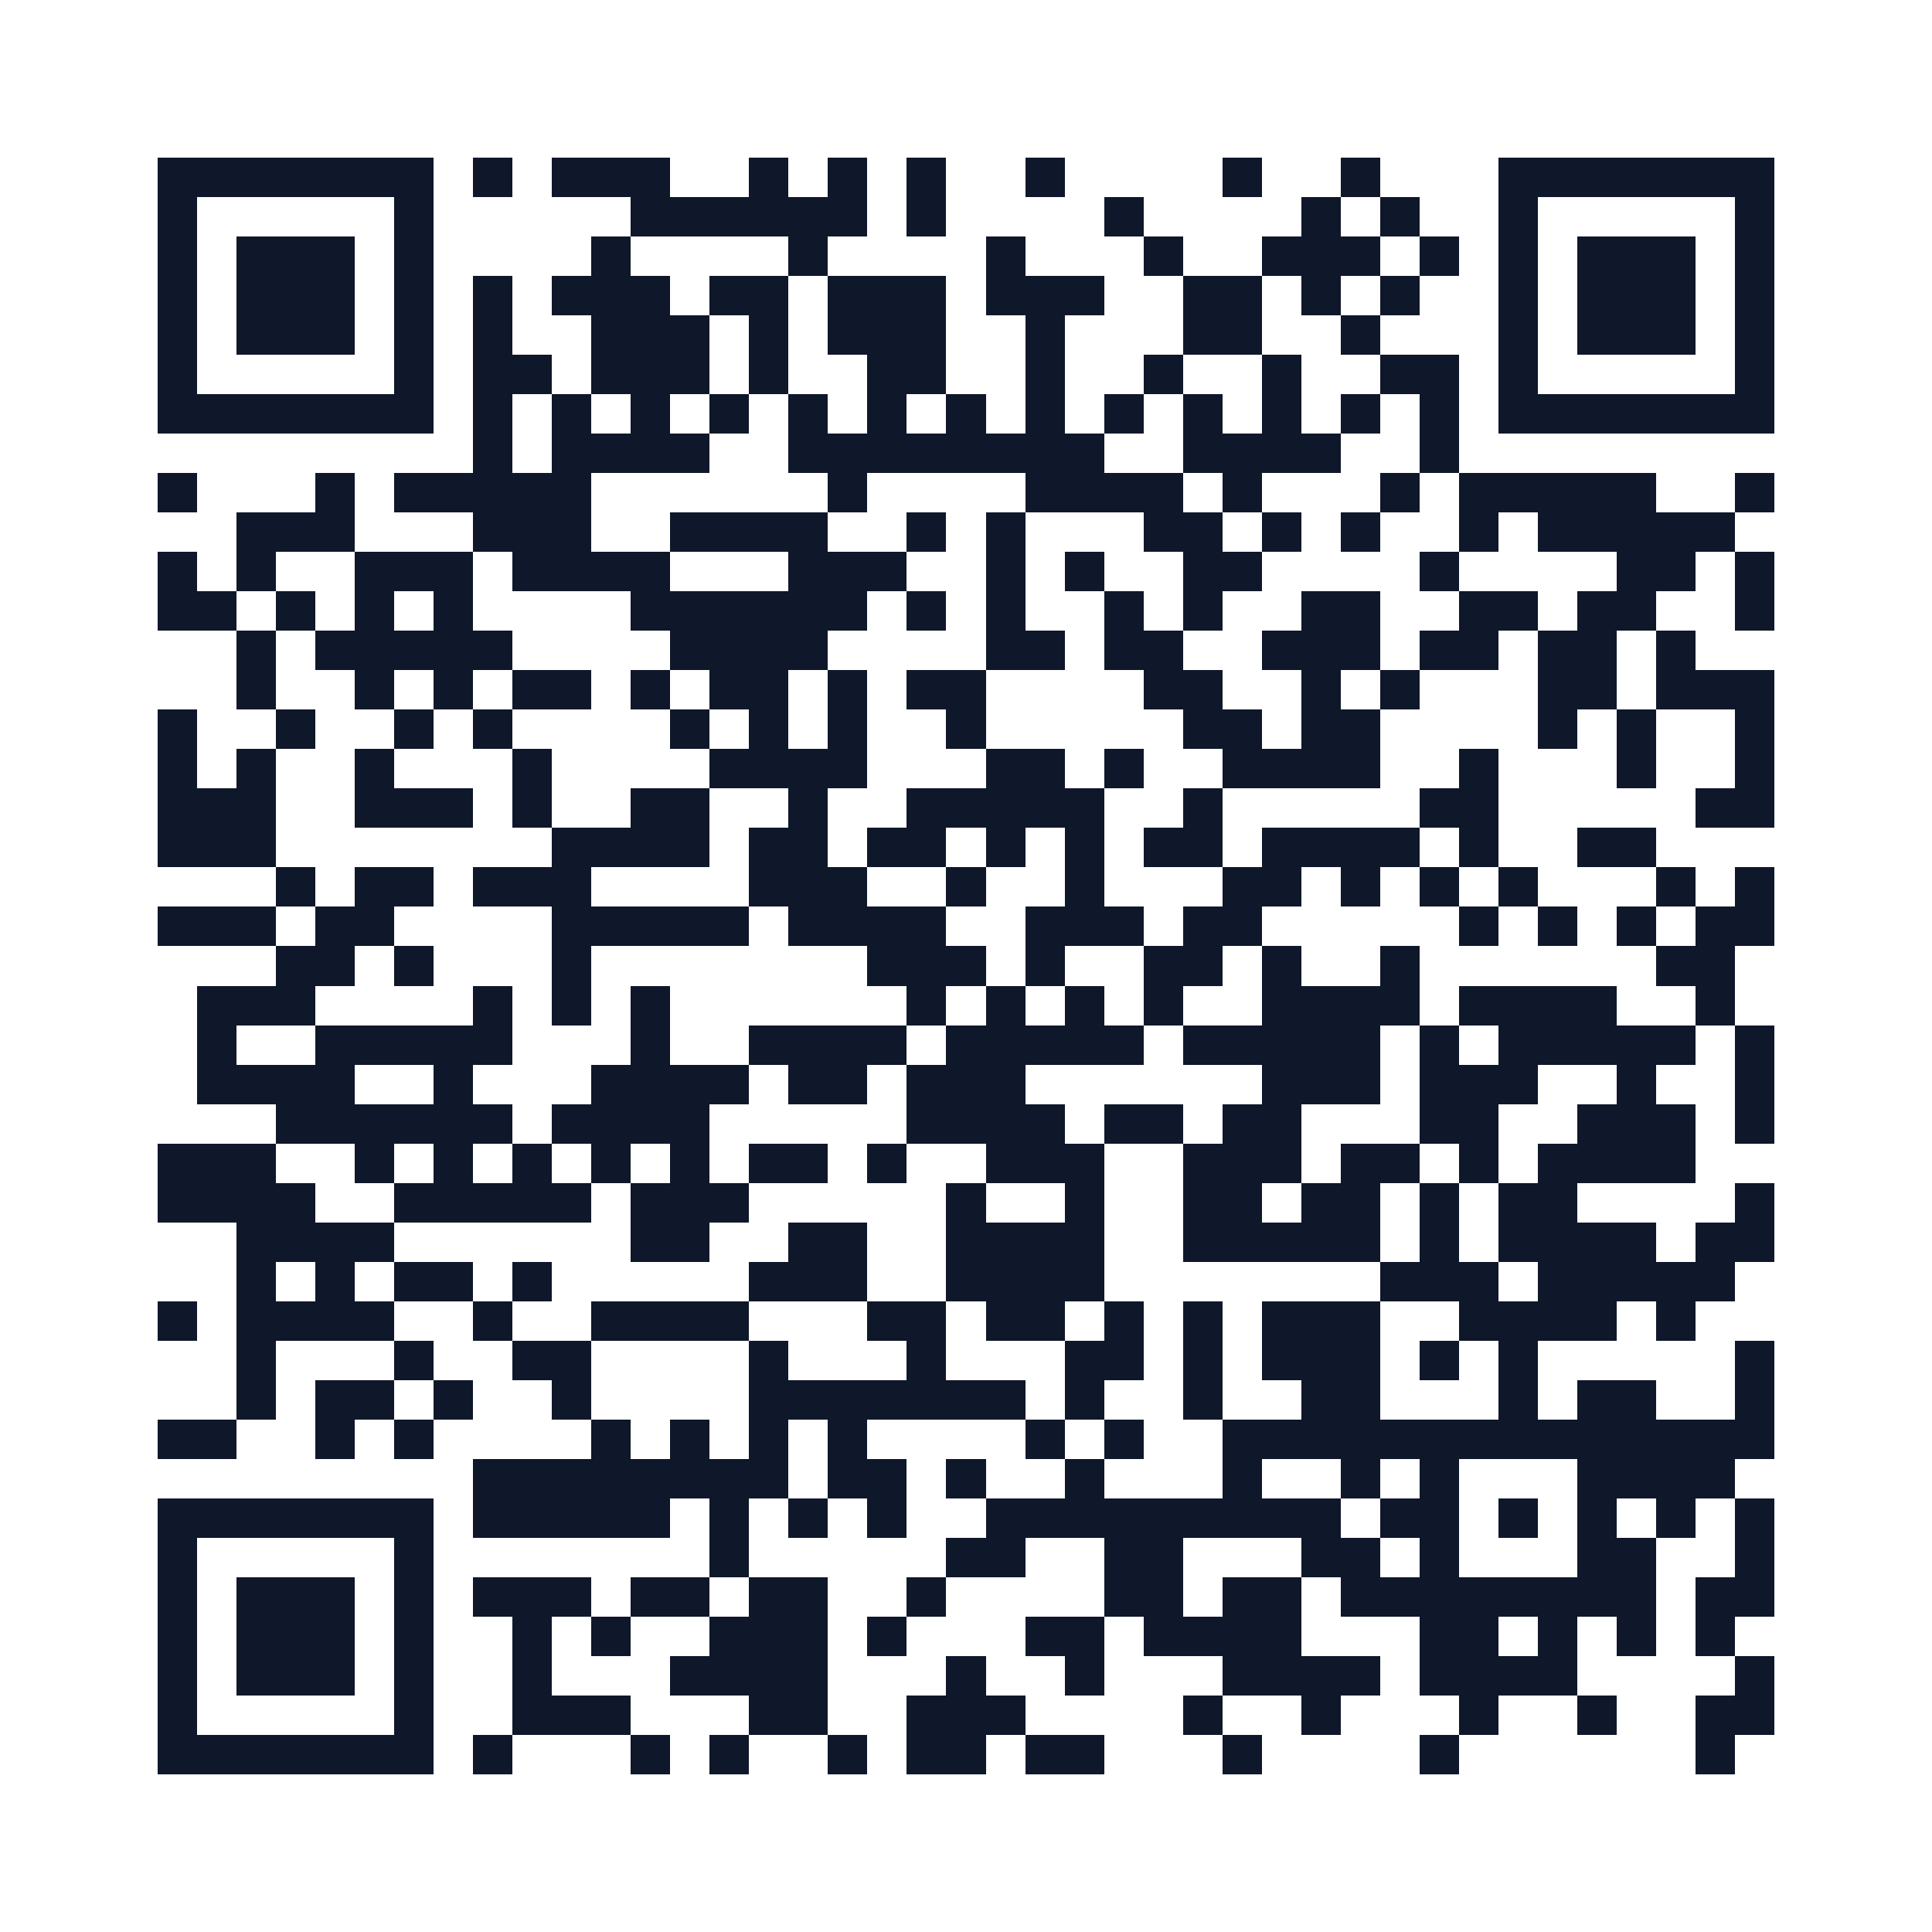
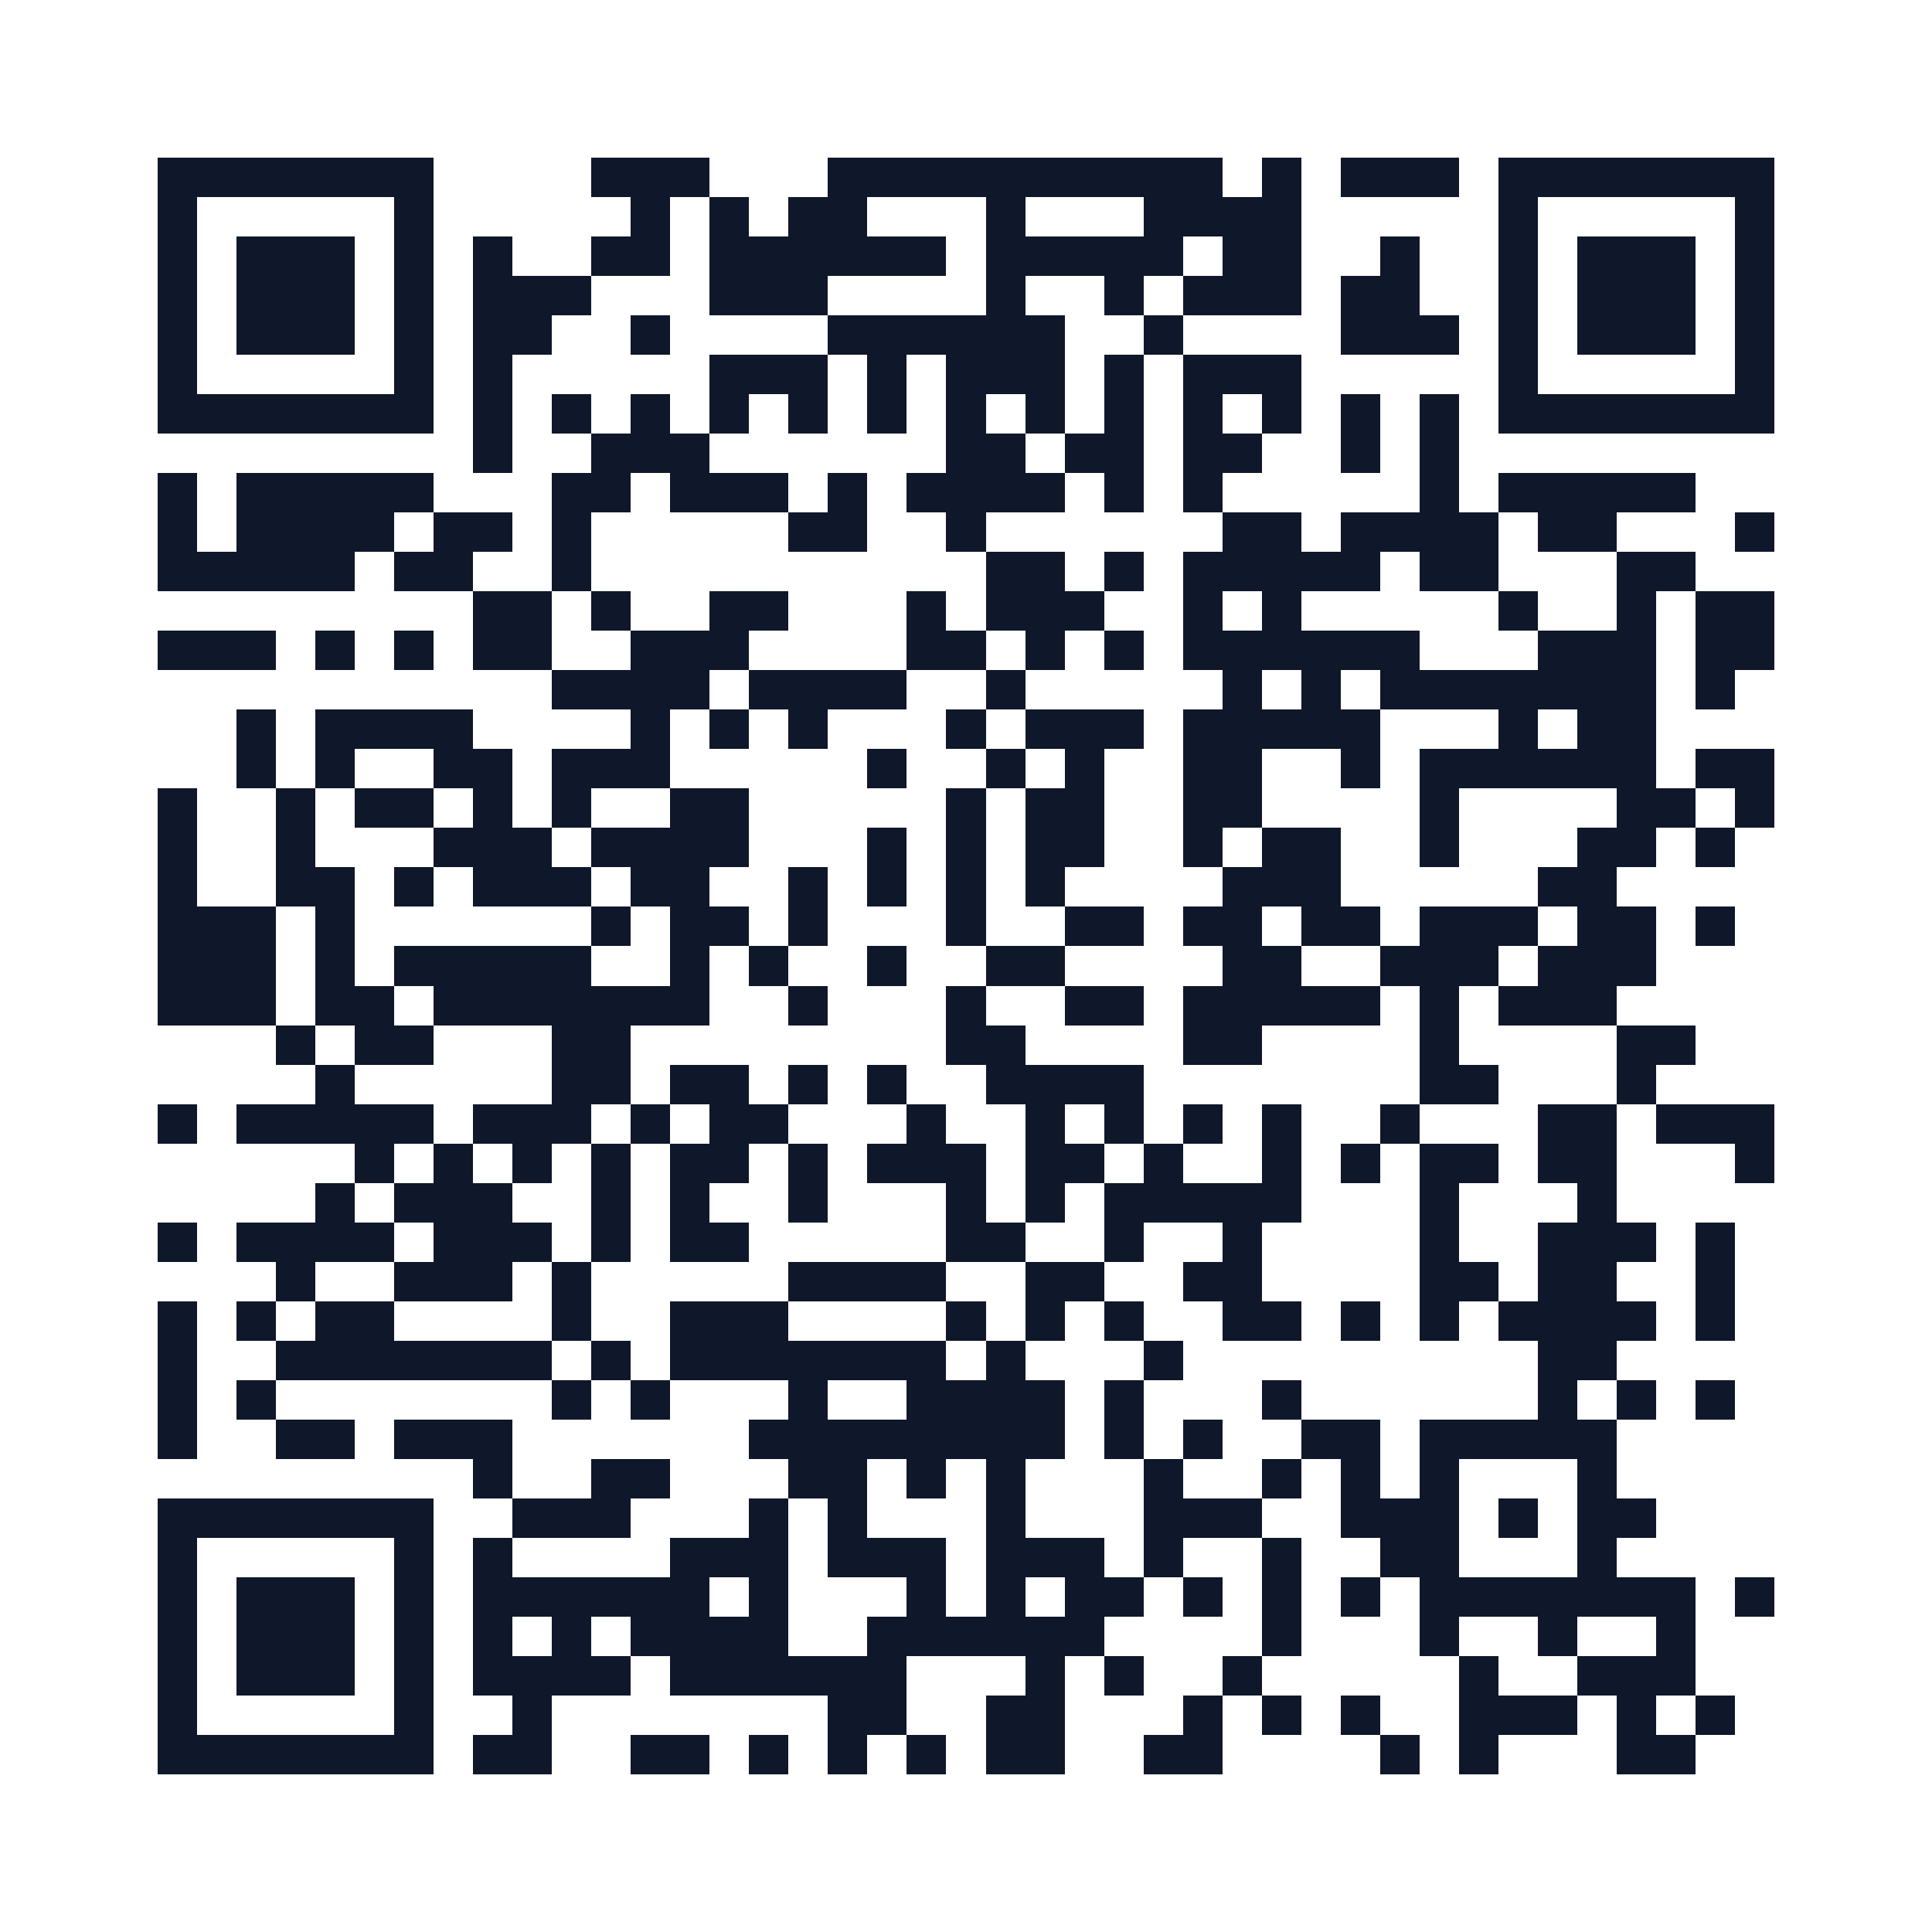
<svg xmlns="http://www.w3.org/2000/svg" viewBox="0 0 490 490" preserveAspectRatio="xMidYMid meet" version="1.1" baseProfile="full" shape-rendering="crispEdges" width="490" height="490">
  <rect x="0" y="0" width="490" height="490" fill="#FFFFFF" />
  <rect x="40" y="40" width="70" height="10" fill="#0F172A" />
-   <rect x="120" y="40" width="10" height="10" fill="#0F172A" />
-   <rect x="140" y="40" width="30" height="10" fill="#0F172A" />
-   <rect x="190" y="40" width="10" height="10" fill="#0F172A" />
-   <rect x="210" y="40" width="10" height="10" fill="#0F172A" />
-   <rect x="230" y="40" width="10" height="20" fill="#0F172A" />
-   <rect x="260" y="40" width="10" height="10" fill="#0F172A" />
-   <rect x="310" y="40" width="10" height="10" fill="#0F172A" />
-   <rect x="340" y="40" width="10" height="10" fill="#0F172A" />
+   <rect x="150" y="40" width="30" height="10" fill="#0F172A" />
+   <rect x="210" y="40" width="100" height="10" fill="#0F172A" />
+   <rect x="320" y="40" width="10" height="10" fill="#0F172A" />
+   <rect x="340" y="40" width="30" height="10" fill="#0F172A" />
  <rect x="380" y="40" width="70" height="10" fill="#0F172A" />
  <rect x="40" y="50" width="10" height="50" fill="#0F172A" />
  <rect x="100" y="50" width="10" height="50" fill="#0F172A" />
-   <rect x="160" y="50" width="60" height="10" fill="#0F172A" />
-   <rect x="280" y="50" width="10" height="10" fill="#0F172A" />
-   <rect x="330" y="50" width="10" height="10" fill="#0F172A" />
-   <rect x="350" y="50" width="10" height="10" fill="#0F172A" />
+   <rect x="160" y="50" width="10" height="10" fill="#0F172A" />
+   <rect x="180" y="50" width="10" height="10" fill="#0F172A" />
+   <rect x="200" y="50" width="20" height="10" fill="#0F172A" />
+   <rect x="250" y="50" width="10" height="10" fill="#0F172A" />
+   <rect x="290" y="50" width="40" height="10" fill="#0F172A" />
  <rect x="380" y="50" width="10" height="50" fill="#0F172A" />
  <rect x="440" y="50" width="10" height="50" fill="#0F172A" />
  <rect x="60" y="60" width="30" height="30" fill="#0F172A" />
-   <rect x="150" y="60" width="10" height="10" fill="#0F172A" />
-   <rect x="200" y="60" width="10" height="10" fill="#0F172A" />
-   <rect x="250" y="60" width="10" height="10" fill="#0F172A" />
-   <rect x="290" y="60" width="10" height="10" fill="#0F172A" />
-   <rect x="320" y="60" width="30" height="10" fill="#0F172A" />
-   <rect x="360" y="60" width="10" height="10" fill="#0F172A" />
+   <rect x="120" y="60" width="10" height="10" fill="#0F172A" />
+   <rect x="150" y="60" width="20" height="10" fill="#0F172A" />
+   <rect x="180" y="60" width="60" height="10" fill="#0F172A" />
+   <rect x="250" y="60" width="50" height="10" fill="#0F172A" />
+   <rect x="310" y="60" width="20" height="10" fill="#0F172A" />
+   <rect x="350" y="60" width="10" height="10" fill="#0F172A" />
  <rect x="400" y="60" width="30" height="30" fill="#0F172A" />
-   <rect x="120" y="70" width="10" height="20" fill="#0F172A" />
-   <rect x="140" y="70" width="30" height="10" fill="#0F172A" />
-   <rect x="180" y="70" width="20" height="10" fill="#0F172A" />
-   <rect x="210" y="70" width="30" height="20" fill="#0F172A" />
-   <rect x="250" y="70" width="30" height="10" fill="#0F172A" />
-   <rect x="300" y="70" width="20" height="20" fill="#0F172A" />
-   <rect x="330" y="70" width="10" height="10" fill="#0F172A" />
-   <rect x="350" y="70" width="10" height="10" fill="#0F172A" />
-   <rect x="150" y="80" width="30" height="20" fill="#0F172A" />
-   <rect x="190" y="80" width="10" height="20" fill="#0F172A" />
-   <rect x="260" y="80" width="10" height="30" fill="#0F172A" />
-   <rect x="340" y="80" width="10" height="10" fill="#0F172A" />
-   <rect x="120" y="90" width="20" height="10" fill="#0F172A" />
-   <rect x="220" y="90" width="20" height="10" fill="#0F172A" />
-   <rect x="290" y="90" width="10" height="10" fill="#0F172A" />
-   <rect x="320" y="90" width="10" height="20" fill="#0F172A" />
-   <rect x="350" y="90" width="20" height="10" fill="#0F172A" />
+   <rect x="120" y="70" width="30" height="10" fill="#0F172A" />
+   <rect x="180" y="70" width="30" height="10" fill="#0F172A" />
+   <rect x="250" y="70" width="10" height="10" fill="#0F172A" />
+   <rect x="280" y="70" width="10" height="10" fill="#0F172A" />
+   <rect x="300" y="70" width="30" height="10" fill="#0F172A" />
+   <rect x="340" y="70" width="20" height="10" fill="#0F172A" />
+   <rect x="120" y="80" width="20" height="10" fill="#0F172A" />
+   <rect x="160" y="80" width="10" height="10" fill="#0F172A" />
+   <rect x="210" y="80" width="60" height="10" fill="#0F172A" />
+   <rect x="290" y="80" width="10" height="10" fill="#0F172A" />
+   <rect x="340" y="80" width="30" height="10" fill="#0F172A" />
+   <rect x="120" y="90" width="10" height="30" fill="#0F172A" />
+   <rect x="180" y="90" width="30" height="10" fill="#0F172A" />
+   <rect x="220" y="90" width="10" height="20" fill="#0F172A" />
+   <rect x="240" y="90" width="30" height="10" fill="#0F172A" />
+   <rect x="280" y="90" width="10" height="20" fill="#0F172A" />
+   <rect x="300" y="90" width="30" height="10" fill="#0F172A" />
  <rect x="40" y="100" width="70" height="10" fill="#0F172A" />
-   <rect x="120" y="100" width="10" height="20" fill="#0F172A" />
  <rect x="140" y="100" width="10" height="10" fill="#0F172A" />
  <rect x="160" y="100" width="10" height="10" fill="#0F172A" />
  <rect x="180" y="100" width="10" height="10" fill="#0F172A" />
  <rect x="200" y="100" width="10" height="10" fill="#0F172A" />
-   <rect x="220" y="100" width="10" height="10" fill="#0F172A" />
  <rect x="240" y="100" width="10" height="10" fill="#0F172A" />
-   <rect x="280" y="100" width="10" height="10" fill="#0F172A" />
+   <rect x="260" y="100" width="10" height="10" fill="#0F172A" />
  <rect x="300" y="100" width="10" height="10" fill="#0F172A" />
-   <rect x="340" y="100" width="10" height="10" fill="#0F172A" />
-   <rect x="360" y="100" width="10" height="20" fill="#0F172A" />
+   <rect x="320" y="100" width="10" height="10" fill="#0F172A" />
+   <rect x="340" y="100" width="10" height="20" fill="#0F172A" />
+   <rect x="360" y="100" width="10" height="30" fill="#0F172A" />
  <rect x="380" y="100" width="70" height="10" fill="#0F172A" />
-   <rect x="140" y="110" width="40" height="10" fill="#0F172A" />
-   <rect x="200" y="110" width="80" height="10" fill="#0F172A" />
-   <rect x="300" y="110" width="40" height="10" fill="#0F172A" />
-   <rect x="40" y="120" width="10" height="10" fill="#0F172A" />
-   <rect x="80" y="120" width="10" height="10" fill="#0F172A" />
-   <rect x="100" y="120" width="50" height="10" fill="#0F172A" />
+   <rect x="150" y="110" width="30" height="10" fill="#0F172A" />
+   <rect x="240" y="110" width="20" height="10" fill="#0F172A" />
+   <rect x="270" y="110" width="20" height="10" fill="#0F172A" />
+   <rect x="300" y="110" width="20" height="10" fill="#0F172A" />
+   <rect x="40" y="120" width="10" height="20" fill="#0F172A" />
+   <rect x="60" y="120" width="50" height="10" fill="#0F172A" />
+   <rect x="140" y="120" width="20" height="10" fill="#0F172A" />
+   <rect x="170" y="120" width="30" height="10" fill="#0F172A" />
  <rect x="210" y="120" width="10" height="10" fill="#0F172A" />
-   <rect x="260" y="120" width="40" height="10" fill="#0F172A" />
-   <rect x="310" y="120" width="10" height="10" fill="#0F172A" />
-   <rect x="350" y="120" width="10" height="10" fill="#0F172A" />
-   <rect x="370" y="120" width="50" height="10" fill="#0F172A" />
-   <rect x="440" y="120" width="10" height="10" fill="#0F172A" />
-   <rect x="60" y="130" width="30" height="10" fill="#0F172A" />
-   <rect x="120" y="130" width="30" height="10" fill="#0F172A" />
-   <rect x="170" y="130" width="40" height="10" fill="#0F172A" />
-   <rect x="230" y="130" width="10" height="10" fill="#0F172A" />
-   <rect x="250" y="130" width="10" height="30" fill="#0F172A" />
-   <rect x="290" y="130" width="20" height="10" fill="#0F172A" />
-   <rect x="320" y="130" width="10" height="10" fill="#0F172A" />
-   <rect x="340" y="130" width="10" height="10" fill="#0F172A" />
-   <rect x="370" y="130" width="10" height="10" fill="#0F172A" />
-   <rect x="390" y="130" width="50" height="10" fill="#0F172A" />
-   <rect x="40" y="140" width="10" height="10" fill="#0F172A" />
-   <rect x="60" y="140" width="10" height="10" fill="#0F172A" />
-   <rect x="90" y="140" width="30" height="10" fill="#0F172A" />
-   <rect x="130" y="140" width="40" height="10" fill="#0F172A" />
-   <rect x="200" y="140" width="30" height="10" fill="#0F172A" />
-   <rect x="270" y="140" width="10" height="10" fill="#0F172A" />
-   <rect x="300" y="140" width="20" height="10" fill="#0F172A" />
-   <rect x="360" y="140" width="10" height="10" fill="#0F172A" />
+   <rect x="230" y="120" width="40" height="10" fill="#0F172A" />
+   <rect x="280" y="120" width="10" height="10" fill="#0F172A" />
+   <rect x="300" y="120" width="10" height="10" fill="#0F172A" />
+   <rect x="380" y="120" width="50" height="10" fill="#0F172A" />
+   <rect x="60" y="130" width="40" height="10" fill="#0F172A" />
+   <rect x="110" y="130" width="20" height="10" fill="#0F172A" />
+   <rect x="140" y="130" width="10" height="20" fill="#0F172A" />
+   <rect x="200" y="130" width="20" height="10" fill="#0F172A" />
+   <rect x="240" y="130" width="10" height="10" fill="#0F172A" />
+   <rect x="310" y="130" width="20" height="10" fill="#0F172A" />
+   <rect x="340" y="130" width="40" height="10" fill="#0F172A" />
+   <rect x="390" y="130" width="20" height="10" fill="#0F172A" />
+   <rect x="440" y="130" width="10" height="10" fill="#0F172A" />
+   <rect x="40" y="140" width="50" height="10" fill="#0F172A" />
+   <rect x="100" y="140" width="20" height="10" fill="#0F172A" />
+   <rect x="250" y="140" width="20" height="10" fill="#0F172A" />
+   <rect x="280" y="140" width="10" height="10" fill="#0F172A" />
+   <rect x="300" y="140" width="50" height="10" fill="#0F172A" />
+   <rect x="360" y="140" width="20" height="10" fill="#0F172A" />
  <rect x="410" y="140" width="20" height="10" fill="#0F172A" />
-   <rect x="440" y="140" width="10" height="20" fill="#0F172A" />
-   <rect x="40" y="150" width="20" height="10" fill="#0F172A" />
-   <rect x="70" y="150" width="10" height="10" fill="#0F172A" />
-   <rect x="90" y="150" width="10" height="10" fill="#0F172A" />
-   <rect x="110" y="150" width="10" height="10" fill="#0F172A" />
-   <rect x="160" y="150" width="60" height="10" fill="#0F172A" />
+   <rect x="120" y="150" width="20" height="20" fill="#0F172A" />
+   <rect x="150" y="150" width="10" height="10" fill="#0F172A" />
+   <rect x="180" y="150" width="20" height="10" fill="#0F172A" />
  <rect x="230" y="150" width="10" height="10" fill="#0F172A" />
-   <rect x="280" y="150" width="10" height="10" fill="#0F172A" />
+   <rect x="250" y="150" width="30" height="10" fill="#0F172A" />
  <rect x="300" y="150" width="10" height="10" fill="#0F172A" />
-   <rect x="330" y="150" width="20" height="10" fill="#0F172A" />
-   <rect x="370" y="150" width="20" height="10" fill="#0F172A" />
-   <rect x="400" y="150" width="20" height="10" fill="#0F172A" />
-   <rect x="60" y="160" width="10" height="20" fill="#0F172A" />
-   <rect x="80" y="160" width="50" height="10" fill="#0F172A" />
-   <rect x="170" y="160" width="40" height="10" fill="#0F172A" />
-   <rect x="250" y="160" width="20" height="10" fill="#0F172A" />
-   <rect x="280" y="160" width="20" height="10" fill="#0F172A" />
-   <rect x="320" y="160" width="30" height="10" fill="#0F172A" />
-   <rect x="360" y="160" width="20" height="10" fill="#0F172A" />
-   <rect x="390" y="160" width="20" height="20" fill="#0F172A" />
-   <rect x="420" y="160" width="10" height="10" fill="#0F172A" />
-   <rect x="90" y="170" width="10" height="10" fill="#0F172A" />
-   <rect x="110" y="170" width="10" height="10" fill="#0F172A" />
-   <rect x="130" y="170" width="20" height="10" fill="#0F172A" />
-   <rect x="160" y="170" width="10" height="10" fill="#0F172A" />
-   <rect x="180" y="170" width="20" height="10" fill="#0F172A" />
-   <rect x="210" y="170" width="10" height="20" fill="#0F172A" />
-   <rect x="230" y="170" width="20" height="10" fill="#0F172A" />
-   <rect x="290" y="170" width="20" height="10" fill="#0F172A" />
+   <rect x="320" y="150" width="10" height="10" fill="#0F172A" />
+   <rect x="380" y="150" width="10" height="10" fill="#0F172A" />
+   <rect x="410" y="150" width="10" height="10" fill="#0F172A" />
+   <rect x="430" y="150" width="20" height="20" fill="#0F172A" />
+   <rect x="40" y="160" width="30" height="10" fill="#0F172A" />
+   <rect x="80" y="160" width="10" height="10" fill="#0F172A" />
+   <rect x="100" y="160" width="10" height="10" fill="#0F172A" />
+   <rect x="160" y="160" width="30" height="10" fill="#0F172A" />
+   <rect x="230" y="160" width="20" height="10" fill="#0F172A" />
+   <rect x="260" y="160" width="10" height="10" fill="#0F172A" />
+   <rect x="280" y="160" width="10" height="10" fill="#0F172A" />
+   <rect x="300" y="160" width="60" height="10" fill="#0F172A" />
+   <rect x="390" y="160" width="30" height="10" fill="#0F172A" />
+   <rect x="140" y="170" width="40" height="10" fill="#0F172A" />
+   <rect x="190" y="170" width="40" height="10" fill="#0F172A" />
+   <rect x="250" y="170" width="10" height="10" fill="#0F172A" />
+   <rect x="310" y="170" width="10" height="10" fill="#0F172A" />
  <rect x="330" y="170" width="10" height="10" fill="#0F172A" />
-   <rect x="350" y="170" width="10" height="10" fill="#0F172A" />
-   <rect x="420" y="170" width="30" height="10" fill="#0F172A" />
-   <rect x="40" y="180" width="10" height="20" fill="#0F172A" />
-   <rect x="70" y="180" width="10" height="10" fill="#0F172A" />
-   <rect x="100" y="180" width="10" height="10" fill="#0F172A" />
-   <rect x="120" y="180" width="10" height="10" fill="#0F172A" />
-   <rect x="170" y="180" width="10" height="10" fill="#0F172A" />
-   <rect x="190" y="180" width="10" height="10" fill="#0F172A" />
+   <rect x="350" y="170" width="70" height="10" fill="#0F172A" />
+   <rect x="430" y="170" width="10" height="10" fill="#0F172A" />
+   <rect x="60" y="180" width="10" height="20" fill="#0F172A" />
+   <rect x="80" y="180" width="40" height="10" fill="#0F172A" />
+   <rect x="160" y="180" width="10" height="10" fill="#0F172A" />
+   <rect x="180" y="180" width="10" height="10" fill="#0F172A" />
+   <rect x="200" y="180" width="10" height="10" fill="#0F172A" />
  <rect x="240" y="180" width="10" height="10" fill="#0F172A" />
-   <rect x="300" y="180" width="20" height="10" fill="#0F172A" />
-   <rect x="330" y="180" width="20" height="10" fill="#0F172A" />
-   <rect x="390" y="180" width="10" height="10" fill="#0F172A" />
-   <rect x="410" y="180" width="10" height="20" fill="#0F172A" />
-   <rect x="440" y="180" width="10" height="20" fill="#0F172A" />
-   <rect x="60" y="190" width="10" height="10" fill="#0F172A" />
-   <rect x="90" y="190" width="10" height="10" fill="#0F172A" />
-   <rect x="130" y="190" width="10" height="20" fill="#0F172A" />
-   <rect x="180" y="190" width="40" height="10" fill="#0F172A" />
-   <rect x="250" y="190" width="20" height="10" fill="#0F172A" />
-   <rect x="280" y="190" width="10" height="10" fill="#0F172A" />
-   <rect x="310" y="190" width="40" height="10" fill="#0F172A" />
-   <rect x="370" y="190" width="10" height="10" fill="#0F172A" />
-   <rect x="40" y="200" width="30" height="20" fill="#0F172A" />
-   <rect x="90" y="200" width="30" height="10" fill="#0F172A" />
-   <rect x="160" y="200" width="20" height="10" fill="#0F172A" />
-   <rect x="200" y="200" width="10" height="10" fill="#0F172A" />
-   <rect x="230" y="200" width="50" height="10" fill="#0F172A" />
-   <rect x="300" y="200" width="10" height="10" fill="#0F172A" />
-   <rect x="360" y="200" width="20" height="10" fill="#0F172A" />
-   <rect x="430" y="200" width="20" height="10" fill="#0F172A" />
-   <rect x="140" y="210" width="40" height="10" fill="#0F172A" />
-   <rect x="190" y="210" width="20" height="10" fill="#0F172A" />
-   <rect x="220" y="210" width="20" height="10" fill="#0F172A" />
-   <rect x="250" y="210" width="10" height="10" fill="#0F172A" />
-   <rect x="270" y="210" width="10" height="20" fill="#0F172A" />
-   <rect x="290" y="210" width="20" height="10" fill="#0F172A" />
-   <rect x="320" y="210" width="40" height="10" fill="#0F172A" />
-   <rect x="370" y="210" width="10" height="10" fill="#0F172A" />
+   <rect x="260" y="180" width="30" height="10" fill="#0F172A" />
+   <rect x="300" y="180" width="50" height="10" fill="#0F172A" />
+   <rect x="380" y="180" width="10" height="10" fill="#0F172A" />
+   <rect x="400" y="180" width="20" height="10" fill="#0F172A" />
+   <rect x="80" y="190" width="10" height="10" fill="#0F172A" />
+   <rect x="110" y="190" width="20" height="10" fill="#0F172A" />
+   <rect x="140" y="190" width="30" height="10" fill="#0F172A" />
+   <rect x="220" y="190" width="10" height="10" fill="#0F172A" />
+   <rect x="250" y="190" width="10" height="10" fill="#0F172A" />
+   <rect x="270" y="190" width="10" height="10" fill="#0F172A" />
+   <rect x="300" y="190" width="20" height="20" fill="#0F172A" />
+   <rect x="340" y="190" width="10" height="10" fill="#0F172A" />
+   <rect x="360" y="190" width="60" height="10" fill="#0F172A" />
+   <rect x="430" y="190" width="20" height="10" fill="#0F172A" />
+   <rect x="40" y="200" width="10" height="30" fill="#0F172A" />
+   <rect x="70" y="200" width="10" height="20" fill="#0F172A" />
+   <rect x="90" y="200" width="20" height="10" fill="#0F172A" />
+   <rect x="120" y="200" width="10" height="10" fill="#0F172A" />
+   <rect x="140" y="200" width="10" height="10" fill="#0F172A" />
+   <rect x="170" y="200" width="20" height="10" fill="#0F172A" />
+   <rect x="240" y="200" width="10" height="40" fill="#0F172A" />
+   <rect x="260" y="200" width="20" height="20" fill="#0F172A" />
+   <rect x="360" y="200" width="10" height="20" fill="#0F172A" />
+   <rect x="410" y="200" width="20" height="10" fill="#0F172A" />
+   <rect x="440" y="200" width="10" height="10" fill="#0F172A" />
+   <rect x="110" y="210" width="30" height="10" fill="#0F172A" />
+   <rect x="150" y="210" width="40" height="10" fill="#0F172A" />
+   <rect x="220" y="210" width="10" height="20" fill="#0F172A" />
+   <rect x="300" y="210" width="10" height="10" fill="#0F172A" />
+   <rect x="320" y="210" width="20" height="10" fill="#0F172A" />
  <rect x="400" y="210" width="20" height="10" fill="#0F172A" />
-   <rect x="70" y="220" width="10" height="10" fill="#0F172A" />
-   <rect x="90" y="220" width="20" height="10" fill="#0F172A" />
+   <rect x="430" y="210" width="10" height="10" fill="#0F172A" />
+   <rect x="70" y="220" width="20" height="10" fill="#0F172A" />
+   <rect x="100" y="220" width="10" height="10" fill="#0F172A" />
  <rect x="120" y="220" width="30" height="10" fill="#0F172A" />
-   <rect x="190" y="220" width="30" height="10" fill="#0F172A" />
-   <rect x="240" y="220" width="10" height="10" fill="#0F172A" />
-   <rect x="310" y="220" width="20" height="10" fill="#0F172A" />
-   <rect x="340" y="220" width="10" height="10" fill="#0F172A" />
-   <rect x="360" y="220" width="10" height="10" fill="#0F172A" />
-   <rect x="380" y="220" width="10" height="10" fill="#0F172A" />
-   <rect x="420" y="220" width="10" height="10" fill="#0F172A" />
-   <rect x="440" y="220" width="10" height="10" fill="#0F172A" />
-   <rect x="40" y="230" width="30" height="10" fill="#0F172A" />
-   <rect x="80" y="230" width="20" height="10" fill="#0F172A" />
-   <rect x="140" y="230" width="50" height="10" fill="#0F172A" />
-   <rect x="200" y="230" width="40" height="10" fill="#0F172A" />
-   <rect x="260" y="230" width="30" height="10" fill="#0F172A" />
+   <rect x="160" y="220" width="20" height="10" fill="#0F172A" />
+   <rect x="200" y="220" width="10" height="20" fill="#0F172A" />
+   <rect x="260" y="220" width="10" height="10" fill="#0F172A" />
+   <rect x="310" y="220" width="30" height="10" fill="#0F172A" />
+   <rect x="390" y="220" width="20" height="10" fill="#0F172A" />
+   <rect x="40" y="230" width="30" height="30" fill="#0F172A" />
+   <rect x="80" y="230" width="10" height="20" fill="#0F172A" />
+   <rect x="150" y="230" width="10" height="10" fill="#0F172A" />
+   <rect x="170" y="230" width="20" height="10" fill="#0F172A" />
+   <rect x="270" y="230" width="20" height="10" fill="#0F172A" />
  <rect x="300" y="230" width="20" height="10" fill="#0F172A" />
-   <rect x="370" y="230" width="10" height="10" fill="#0F172A" />
-   <rect x="390" y="230" width="10" height="10" fill="#0F172A" />
-   <rect x="410" y="230" width="10" height="10" fill="#0F172A" />
-   <rect x="430" y="230" width="20" height="10" fill="#0F172A" />
-   <rect x="70" y="240" width="20" height="10" fill="#0F172A" />
-   <rect x="100" y="240" width="10" height="10" fill="#0F172A" />
-   <rect x="140" y="240" width="10" height="20" fill="#0F172A" />
-   <rect x="220" y="240" width="30" height="10" fill="#0F172A" />
-   <rect x="260" y="240" width="10" height="10" fill="#0F172A" />
-   <rect x="290" y="240" width="20" height="10" fill="#0F172A" />
-   <rect x="320" y="240" width="10" height="10" fill="#0F172A" />
-   <rect x="350" y="240" width="10" height="10" fill="#0F172A" />
-   <rect x="420" y="240" width="20" height="10" fill="#0F172A" />
-   <rect x="50" y="250" width="30" height="10" fill="#0F172A" />
-   <rect x="120" y="250" width="10" height="10" fill="#0F172A" />
-   <rect x="160" y="250" width="10" height="20" fill="#0F172A" />
-   <rect x="230" y="250" width="10" height="10" fill="#0F172A" />
-   <rect x="250" y="250" width="10" height="10" fill="#0F172A" />
-   <rect x="270" y="250" width="10" height="10" fill="#0F172A" />
-   <rect x="290" y="250" width="10" height="10" fill="#0F172A" />
-   <rect x="320" y="250" width="40" height="10" fill="#0F172A" />
-   <rect x="370" y="250" width="40" height="10" fill="#0F172A" />
-   <rect x="430" y="250" width="10" height="10" fill="#0F172A" />
-   <rect x="50" y="260" width="10" height="10" fill="#0F172A" />
-   <rect x="80" y="260" width="50" height="10" fill="#0F172A" />
-   <rect x="190" y="260" width="40" height="10" fill="#0F172A" />
-   <rect x="240" y="260" width="50" height="10" fill="#0F172A" />
-   <rect x="300" y="260" width="50" height="10" fill="#0F172A" />
-   <rect x="360" y="260" width="10" height="10" fill="#0F172A" />
-   <rect x="380" y="260" width="50" height="10" fill="#0F172A" />
-   <rect x="440" y="260" width="10" height="30" fill="#0F172A" />
-   <rect x="50" y="270" width="40" height="10" fill="#0F172A" />
-   <rect x="110" y="270" width="10" height="10" fill="#0F172A" />
-   <rect x="150" y="270" width="40" height="10" fill="#0F172A" />
-   <rect x="200" y="270" width="20" height="10" fill="#0F172A" />
-   <rect x="230" y="270" width="30" height="10" fill="#0F172A" />
-   <rect x="320" y="270" width="30" height="10" fill="#0F172A" />
-   <rect x="360" y="270" width="30" height="10" fill="#0F172A" />
+   <rect x="330" y="230" width="20" height="10" fill="#0F172A" />
+   <rect x="360" y="230" width="30" height="10" fill="#0F172A" />
+   <rect x="400" y="230" width="20" height="10" fill="#0F172A" />
+   <rect x="430" y="230" width="10" height="10" fill="#0F172A" />
+   <rect x="100" y="240" width="50" height="10" fill="#0F172A" />
+   <rect x="170" y="240" width="10" height="10" fill="#0F172A" />
+   <rect x="190" y="240" width="10" height="10" fill="#0F172A" />
+   <rect x="220" y="240" width="10" height="10" fill="#0F172A" />
+   <rect x="250" y="240" width="20" height="10" fill="#0F172A" />
+   <rect x="310" y="240" width="20" height="10" fill="#0F172A" />
+   <rect x="350" y="240" width="30" height="10" fill="#0F172A" />
+   <rect x="390" y="240" width="30" height="10" fill="#0F172A" />
+   <rect x="80" y="250" width="20" height="10" fill="#0F172A" />
+   <rect x="110" y="250" width="70" height="10" fill="#0F172A" />
+   <rect x="200" y="250" width="10" height="10" fill="#0F172A" />
+   <rect x="240" y="250" width="10" height="10" fill="#0F172A" />
+   <rect x="270" y="250" width="20" height="10" fill="#0F172A" />
+   <rect x="300" y="250" width="50" height="10" fill="#0F172A" />
+   <rect x="360" y="250" width="10" height="20" fill="#0F172A" />
+   <rect x="380" y="250" width="30" height="10" fill="#0F172A" />
+   <rect x="70" y="260" width="10" height="10" fill="#0F172A" />
+   <rect x="90" y="260" width="20" height="10" fill="#0F172A" />
+   <rect x="140" y="260" width="20" height="20" fill="#0F172A" />
+   <rect x="240" y="260" width="20" height="10" fill="#0F172A" />
+   <rect x="300" y="260" width="20" height="10" fill="#0F172A" />
+   <rect x="410" y="260" width="20" height="10" fill="#0F172A" />
+   <rect x="80" y="270" width="10" height="10" fill="#0F172A" />
+   <rect x="170" y="270" width="20" height="10" fill="#0F172A" />
+   <rect x="200" y="270" width="10" height="10" fill="#0F172A" />
+   <rect x="220" y="270" width="10" height="10" fill="#0F172A" />
+   <rect x="250" y="270" width="40" height="10" fill="#0F172A" />
+   <rect x="360" y="270" width="20" height="10" fill="#0F172A" />
  <rect x="410" y="270" width="10" height="10" fill="#0F172A" />
-   <rect x="70" y="280" width="60" height="10" fill="#0F172A" />
-   <rect x="140" y="280" width="40" height="10" fill="#0F172A" />
-   <rect x="230" y="280" width="40" height="10" fill="#0F172A" />
-   <rect x="280" y="280" width="20" height="10" fill="#0F172A" />
-   <rect x="310" y="280" width="20" height="10" fill="#0F172A" />
-   <rect x="360" y="280" width="20" height="10" fill="#0F172A" />
-   <rect x="400" y="280" width="30" height="10" fill="#0F172A" />
-   <rect x="40" y="290" width="30" height="10" fill="#0F172A" />
+   <rect x="40" y="280" width="10" height="10" fill="#0F172A" />
+   <rect x="60" y="280" width="50" height="10" fill="#0F172A" />
+   <rect x="120" y="280" width="30" height="10" fill="#0F172A" />
+   <rect x="160" y="280" width="10" height="10" fill="#0F172A" />
+   <rect x="180" y="280" width="20" height="10" fill="#0F172A" />
+   <rect x="230" y="280" width="10" height="10" fill="#0F172A" />
+   <rect x="260" y="280" width="10" height="10" fill="#0F172A" />
+   <rect x="280" y="280" width="10" height="10" fill="#0F172A" />
+   <rect x="300" y="280" width="10" height="10" fill="#0F172A" />
+   <rect x="320" y="280" width="10" height="20" fill="#0F172A" />
+   <rect x="350" y="280" width="10" height="10" fill="#0F172A" />
+   <rect x="390" y="280" width="20" height="20" fill="#0F172A" />
+   <rect x="420" y="280" width="30" height="10" fill="#0F172A" />
  <rect x="90" y="290" width="10" height="10" fill="#0F172A" />
  <rect x="110" y="290" width="10" height="10" fill="#0F172A" />
  <rect x="130" y="290" width="10" height="10" fill="#0F172A" />
-   <rect x="150" y="290" width="10" height="10" fill="#0F172A" />
-   <rect x="170" y="290" width="10" height="10" fill="#0F172A" />
-   <rect x="190" y="290" width="20" height="10" fill="#0F172A" />
-   <rect x="220" y="290" width="10" height="10" fill="#0F172A" />
-   <rect x="250" y="290" width="30" height="10" fill="#0F172A" />
-   <rect x="300" y="290" width="30" height="10" fill="#0F172A" />
-   <rect x="340" y="290" width="20" height="10" fill="#0F172A" />
-   <rect x="370" y="290" width="10" height="10" fill="#0F172A" />
-   <rect x="390" y="290" width="40" height="10" fill="#0F172A" />
-   <rect x="40" y="300" width="40" height="10" fill="#0F172A" />
-   <rect x="100" y="300" width="50" height="10" fill="#0F172A" />
-   <rect x="160" y="300" width="30" height="10" fill="#0F172A" />
+   <rect x="150" y="290" width="10" height="30" fill="#0F172A" />
+   <rect x="170" y="290" width="20" height="10" fill="#0F172A" />
+   <rect x="200" y="290" width="10" height="20" fill="#0F172A" />
+   <rect x="220" y="290" width="30" height="10" fill="#0F172A" />
+   <rect x="260" y="290" width="20" height="10" fill="#0F172A" />
+   <rect x="290" y="290" width="10" height="10" fill="#0F172A" />
+   <rect x="340" y="290" width="10" height="10" fill="#0F172A" />
+   <rect x="360" y="290" width="20" height="10" fill="#0F172A" />
+   <rect x="440" y="290" width="10" height="10" fill="#0F172A" />
+   <rect x="80" y="300" width="10" height="10" fill="#0F172A" />
+   <rect x="100" y="300" width="30" height="10" fill="#0F172A" />
+   <rect x="170" y="300" width="10" height="10" fill="#0F172A" />
  <rect x="240" y="300" width="10" height="10" fill="#0F172A" />
-   <rect x="270" y="300" width="10" height="10" fill="#0F172A" />
-   <rect x="300" y="300" width="20" height="10" fill="#0F172A" />
-   <rect x="330" y="300" width="20" height="10" fill="#0F172A" />
+   <rect x="260" y="300" width="10" height="10" fill="#0F172A" />
+   <rect x="280" y="300" width="50" height="10" fill="#0F172A" />
  <rect x="360" y="300" width="10" height="20" fill="#0F172A" />
-   <rect x="380" y="300" width="20" height="10" fill="#0F172A" />
-   <rect x="440" y="300" width="10" height="10" fill="#0F172A" />
+   <rect x="400" y="300" width="10" height="10" fill="#0F172A" />
+   <rect x="40" y="310" width="10" height="10" fill="#0F172A" />
  <rect x="60" y="310" width="40" height="10" fill="#0F172A" />
-   <rect x="160" y="310" width="20" height="10" fill="#0F172A" />
-   <rect x="200" y="310" width="20" height="10" fill="#0F172A" />
-   <rect x="240" y="310" width="40" height="20" fill="#0F172A" />
-   <rect x="300" y="310" width="50" height="10" fill="#0F172A" />
-   <rect x="380" y="310" width="40" height="10" fill="#0F172A" />
-   <rect x="430" y="310" width="20" height="10" fill="#0F172A" />
-   <rect x="60" y="320" width="10" height="10" fill="#0F172A" />
-   <rect x="80" y="320" width="10" height="10" fill="#0F172A" />
-   <rect x="100" y="320" width="20" height="10" fill="#0F172A" />
-   <rect x="130" y="320" width="10" height="10" fill="#0F172A" />
-   <rect x="190" y="320" width="30" height="10" fill="#0F172A" />
-   <rect x="350" y="320" width="30" height="10" fill="#0F172A" />
-   <rect x="390" y="320" width="50" height="10" fill="#0F172A" />
-   <rect x="40" y="330" width="10" height="10" fill="#0F172A" />
-   <rect x="60" y="330" width="40" height="10" fill="#0F172A" />
-   <rect x="120" y="330" width="10" height="10" fill="#0F172A" />
-   <rect x="150" y="330" width="40" height="10" fill="#0F172A" />
-   <rect x="220" y="330" width="20" height="10" fill="#0F172A" />
-   <rect x="250" y="330" width="20" height="10" fill="#0F172A" />
+   <rect x="110" y="310" width="30" height="10" fill="#0F172A" />
+   <rect x="170" y="310" width="20" height="10" fill="#0F172A" />
+   <rect x="240" y="310" width="20" height="10" fill="#0F172A" />
+   <rect x="280" y="310" width="10" height="10" fill="#0F172A" />
+   <rect x="310" y="310" width="10" height="10" fill="#0F172A" />
+   <rect x="390" y="310" width="30" height="10" fill="#0F172A" />
+   <rect x="430" y="310" width="10" height="30" fill="#0F172A" />
+   <rect x="70" y="320" width="10" height="10" fill="#0F172A" />
+   <rect x="100" y="320" width="30" height="10" fill="#0F172A" />
+   <rect x="140" y="320" width="10" height="20" fill="#0F172A" />
+   <rect x="200" y="320" width="40" height="10" fill="#0F172A" />
+   <rect x="260" y="320" width="20" height="10" fill="#0F172A" />
+   <rect x="300" y="320" width="20" height="10" fill="#0F172A" />
+   <rect x="360" y="320" width="20" height="10" fill="#0F172A" />
+   <rect x="390" y="320" width="20" height="10" fill="#0F172A" />
+   <rect x="40" y="330" width="10" height="40" fill="#0F172A" />
+   <rect x="60" y="330" width="10" height="10" fill="#0F172A" />
+   <rect x="80" y="330" width="20" height="10" fill="#0F172A" />
+   <rect x="170" y="330" width="30" height="10" fill="#0F172A" />
+   <rect x="240" y="330" width="10" height="10" fill="#0F172A" />
+   <rect x="260" y="330" width="10" height="10" fill="#0F172A" />
  <rect x="280" y="330" width="10" height="10" fill="#0F172A" />
-   <rect x="300" y="330" width="10" height="30" fill="#0F172A" />
-   <rect x="320" y="330" width="30" height="20" fill="#0F172A" />
-   <rect x="370" y="330" width="40" height="10" fill="#0F172A" />
-   <rect x="420" y="330" width="10" height="10" fill="#0F172A" />
-   <rect x="60" y="340" width="10" height="20" fill="#0F172A" />
-   <rect x="100" y="340" width="10" height="10" fill="#0F172A" />
-   <rect x="130" y="340" width="20" height="10" fill="#0F172A" />
-   <rect x="190" y="340" width="10" height="10" fill="#0F172A" />
-   <rect x="230" y="340" width="10" height="10" fill="#0F172A" />
-   <rect x="270" y="340" width="20" height="10" fill="#0F172A" />
-   <rect x="360" y="340" width="10" height="10" fill="#0F172A" />
-   <rect x="380" y="340" width="10" height="20" fill="#0F172A" />
-   <rect x="440" y="340" width="10" height="20" fill="#0F172A" />
-   <rect x="80" y="350" width="20" height="10" fill="#0F172A" />
-   <rect x="110" y="350" width="10" height="10" fill="#0F172A" />
+   <rect x="310" y="330" width="20" height="10" fill="#0F172A" />
+   <rect x="340" y="330" width="10" height="10" fill="#0F172A" />
+   <rect x="360" y="330" width="10" height="10" fill="#0F172A" />
+   <rect x="380" y="330" width="40" height="10" fill="#0F172A" />
+   <rect x="70" y="340" width="70" height="10" fill="#0F172A" />
+   <rect x="150" y="340" width="10" height="10" fill="#0F172A" />
+   <rect x="170" y="340" width="70" height="10" fill="#0F172A" />
+   <rect x="250" y="340" width="10" height="10" fill="#0F172A" />
+   <rect x="290" y="340" width="10" height="10" fill="#0F172A" />
+   <rect x="390" y="340" width="20" height="10" fill="#0F172A" />
+   <rect x="60" y="350" width="10" height="10" fill="#0F172A" />
  <rect x="140" y="350" width="10" height="10" fill="#0F172A" />
-   <rect x="190" y="350" width="70" height="10" fill="#0F172A" />
-   <rect x="270" y="350" width="10" height="10" fill="#0F172A" />
-   <rect x="330" y="350" width="20" height="10" fill="#0F172A" />
-   <rect x="400" y="350" width="20" height="10" fill="#0F172A" />
-   <rect x="40" y="360" width="20" height="10" fill="#0F172A" />
-   <rect x="80" y="360" width="10" height="10" fill="#0F172A" />
-   <rect x="100" y="360" width="10" height="10" fill="#0F172A" />
-   <rect x="150" y="360" width="10" height="10" fill="#0F172A" />
-   <rect x="170" y="360" width="10" height="10" fill="#0F172A" />
-   <rect x="190" y="360" width="10" height="10" fill="#0F172A" />
-   <rect x="210" y="360" width="10" height="10" fill="#0F172A" />
-   <rect x="260" y="360" width="10" height="10" fill="#0F172A" />
-   <rect x="280" y="360" width="10" height="10" fill="#0F172A" />
-   <rect x="310" y="360" width="140" height="10" fill="#0F172A" />
-   <rect x="120" y="370" width="80" height="10" fill="#0F172A" />
-   <rect x="210" y="370" width="20" height="10" fill="#0F172A" />
-   <rect x="240" y="370" width="10" height="10" fill="#0F172A" />
-   <rect x="270" y="370" width="10" height="10" fill="#0F172A" />
-   <rect x="310" y="370" width="10" height="10" fill="#0F172A" />
+   <rect x="160" y="350" width="10" height="10" fill="#0F172A" />
+   <rect x="200" y="350" width="10" height="10" fill="#0F172A" />
+   <rect x="230" y="350" width="40" height="10" fill="#0F172A" />
+   <rect x="280" y="350" width="10" height="20" fill="#0F172A" />
+   <rect x="320" y="350" width="10" height="10" fill="#0F172A" />
+   <rect x="390" y="350" width="10" height="10" fill="#0F172A" />
+   <rect x="410" y="350" width="10" height="10" fill="#0F172A" />
+   <rect x="430" y="350" width="10" height="10" fill="#0F172A" />
+   <rect x="70" y="360" width="20" height="10" fill="#0F172A" />
+   <rect x="100" y="360" width="30" height="10" fill="#0F172A" />
+   <rect x="190" y="360" width="80" height="10" fill="#0F172A" />
+   <rect x="300" y="360" width="10" height="10" fill="#0F172A" />
+   <rect x="330" y="360" width="20" height="10" fill="#0F172A" />
+   <rect x="360" y="360" width="50" height="10" fill="#0F172A" />
+   <rect x="120" y="370" width="10" height="10" fill="#0F172A" />
+   <rect x="150" y="370" width="20" height="10" fill="#0F172A" />
+   <rect x="200" y="370" width="20" height="10" fill="#0F172A" />
+   <rect x="230" y="370" width="10" height="10" fill="#0F172A" />
+   <rect x="250" y="370" width="10" height="20" fill="#0F172A" />
+   <rect x="290" y="370" width="10" height="10" fill="#0F172A" />
+   <rect x="320" y="370" width="10" height="10" fill="#0F172A" />
  <rect x="340" y="370" width="10" height="10" fill="#0F172A" />
  <rect x="360" y="370" width="10" height="10" fill="#0F172A" />
-   <rect x="400" y="370" width="40" height="10" fill="#0F172A" />
+   <rect x="400" y="370" width="10" height="10" fill="#0F172A" />
  <rect x="40" y="380" width="70" height="10" fill="#0F172A" />
-   <rect x="120" y="380" width="50" height="10" fill="#0F172A" />
-   <rect x="180" y="380" width="10" height="20" fill="#0F172A" />
-   <rect x="200" y="380" width="10" height="10" fill="#0F172A" />
-   <rect x="220" y="380" width="10" height="10" fill="#0F172A" />
-   <rect x="250" y="380" width="90" height="10" fill="#0F172A" />
-   <rect x="350" y="380" width="20" height="10" fill="#0F172A" />
+   <rect x="130" y="380" width="30" height="10" fill="#0F172A" />
+   <rect x="190" y="380" width="10" height="10" fill="#0F172A" />
+   <rect x="210" y="380" width="10" height="10" fill="#0F172A" />
+   <rect x="290" y="380" width="30" height="10" fill="#0F172A" />
+   <rect x="340" y="380" width="30" height="10" fill="#0F172A" />
  <rect x="380" y="380" width="10" height="10" fill="#0F172A" />
-   <rect x="400" y="380" width="10" height="10" fill="#0F172A" />
-   <rect x="420" y="380" width="10" height="10" fill="#0F172A" />
-   <rect x="440" y="380" width="10" height="20" fill="#0F172A" />
+   <rect x="400" y="380" width="20" height="10" fill="#0F172A" />
  <rect x="40" y="390" width="10" height="50" fill="#0F172A" />
  <rect x="100" y="390" width="10" height="50" fill="#0F172A" />
-   <rect x="240" y="390" width="20" height="10" fill="#0F172A" />
-   <rect x="280" y="390" width="20" height="20" fill="#0F172A" />
-   <rect x="330" y="390" width="20" height="10" fill="#0F172A" />
-   <rect x="360" y="390" width="10" height="10" fill="#0F172A" />
-   <rect x="400" y="390" width="20" height="10" fill="#0F172A" />
+   <rect x="120" y="390" width="10" height="10" fill="#0F172A" />
+   <rect x="170" y="390" width="30" height="10" fill="#0F172A" />
+   <rect x="210" y="390" width="30" height="10" fill="#0F172A" />
+   <rect x="250" y="390" width="30" height="10" fill="#0F172A" />
+   <rect x="290" y="390" width="10" height="10" fill="#0F172A" />
+   <rect x="320" y="390" width="10" height="30" fill="#0F172A" />
+   <rect x="350" y="390" width="20" height="10" fill="#0F172A" />
+   <rect x="400" y="390" width="10" height="10" fill="#0F172A" />
  <rect x="60" y="400" width="30" height="30" fill="#0F172A" />
-   <rect x="120" y="400" width="30" height="10" fill="#0F172A" />
-   <rect x="160" y="400" width="20" height="10" fill="#0F172A" />
-   <rect x="190" y="400" width="20" height="10" fill="#0F172A" />
+   <rect x="120" y="400" width="60" height="10" fill="#0F172A" />
+   <rect x="190" y="400" width="10" height="10" fill="#0F172A" />
  <rect x="230" y="400" width="10" height="10" fill="#0F172A" />
-   <rect x="310" y="400" width="20" height="10" fill="#0F172A" />
-   <rect x="340" y="400" width="80" height="10" fill="#0F172A" />
-   <rect x="430" y="400" width="20" height="10" fill="#0F172A" />
-   <rect x="130" y="410" width="10" height="20" fill="#0F172A" />
-   <rect x="150" y="410" width="10" height="10" fill="#0F172A" />
-   <rect x="180" y="410" width="30" height="10" fill="#0F172A" />
-   <rect x="220" y="410" width="10" height="10" fill="#0F172A" />
-   <rect x="260" y="410" width="20" height="10" fill="#0F172A" />
-   <rect x="290" y="410" width="40" height="10" fill="#0F172A" />
-   <rect x="360" y="410" width="20" height="10" fill="#0F172A" />
+   <rect x="250" y="400" width="10" height="10" fill="#0F172A" />
+   <rect x="270" y="400" width="20" height="10" fill="#0F172A" />
+   <rect x="300" y="400" width="10" height="10" fill="#0F172A" />
+   <rect x="340" y="400" width="10" height="10" fill="#0F172A" />
+   <rect x="360" y="400" width="70" height="10" fill="#0F172A" />
+   <rect x="440" y="400" width="10" height="10" fill="#0F172A" />
+   <rect x="120" y="410" width="10" height="10" fill="#0F172A" />
+   <rect x="140" y="410" width="10" height="10" fill="#0F172A" />
+   <rect x="160" y="410" width="40" height="10" fill="#0F172A" />
+   <rect x="220" y="410" width="60" height="10" fill="#0F172A" />
+   <rect x="360" y="410" width="10" height="10" fill="#0F172A" />
  <rect x="390" y="410" width="10" height="10" fill="#0F172A" />
-   <rect x="410" y="410" width="10" height="10" fill="#0F172A" />
-   <rect x="430" y="410" width="10" height="10" fill="#0F172A" />
-   <rect x="170" y="420" width="40" height="10" fill="#0F172A" />
-   <rect x="240" y="420" width="10" height="10" fill="#0F172A" />
-   <rect x="270" y="420" width="10" height="10" fill="#0F172A" />
-   <rect x="310" y="420" width="40" height="10" fill="#0F172A" />
-   <rect x="360" y="420" width="40" height="10" fill="#0F172A" />
-   <rect x="440" y="420" width="10" height="10" fill="#0F172A" />
-   <rect x="130" y="430" width="30" height="10" fill="#0F172A" />
-   <rect x="190" y="430" width="20" height="10" fill="#0F172A" />
-   <rect x="230" y="430" width="30" height="10" fill="#0F172A" />
+   <rect x="420" y="410" width="10" height="10" fill="#0F172A" />
+   <rect x="120" y="420" width="40" height="10" fill="#0F172A" />
+   <rect x="170" y="420" width="60" height="10" fill="#0F172A" />
+   <rect x="260" y="420" width="10" height="10" fill="#0F172A" />
+   <rect x="280" y="420" width="10" height="10" fill="#0F172A" />
+   <rect x="310" y="420" width="10" height="10" fill="#0F172A" />
+   <rect x="370" y="420" width="10" height="10" fill="#0F172A" />
+   <rect x="400" y="420" width="30" height="10" fill="#0F172A" />
+   <rect x="130" y="430" width="10" height="10" fill="#0F172A" />
+   <rect x="210" y="430" width="20" height="10" fill="#0F172A" />
+   <rect x="250" y="430" width="20" height="20" fill="#0F172A" />
  <rect x="300" y="430" width="10" height="10" fill="#0F172A" />
-   <rect x="330" y="430" width="10" height="10" fill="#0F172A" />
-   <rect x="370" y="430" width="10" height="10" fill="#0F172A" />
-   <rect x="400" y="430" width="10" height="10" fill="#0F172A" />
-   <rect x="430" y="430" width="20" height="10" fill="#0F172A" />
+   <rect x="320" y="430" width="10" height="10" fill="#0F172A" />
+   <rect x="340" y="430" width="10" height="10" fill="#0F172A" />
+   <rect x="370" y="430" width="30" height="10" fill="#0F172A" />
+   <rect x="410" y="430" width="10" height="10" fill="#0F172A" />
+   <rect x="430" y="430" width="10" height="10" fill="#0F172A" />
  <rect x="40" y="440" width="70" height="10" fill="#0F172A" />
-   <rect x="120" y="440" width="10" height="10" fill="#0F172A" />
-   <rect x="160" y="440" width="10" height="10" fill="#0F172A" />
-   <rect x="180" y="440" width="10" height="10" fill="#0F172A" />
+   <rect x="120" y="440" width="20" height="10" fill="#0F172A" />
+   <rect x="160" y="440" width="20" height="10" fill="#0F172A" />
+   <rect x="190" y="440" width="10" height="10" fill="#0F172A" />
  <rect x="210" y="440" width="10" height="10" fill="#0F172A" />
-   <rect x="230" y="440" width="20" height="10" fill="#0F172A" />
-   <rect x="260" y="440" width="20" height="10" fill="#0F172A" />
-   <rect x="310" y="440" width="10" height="10" fill="#0F172A" />
-   <rect x="360" y="440" width="10" height="10" fill="#0F172A" />
-   <rect x="430" y="440" width="10" height="10" fill="#0F172A" />
+   <rect x="230" y="440" width="10" height="10" fill="#0F172A" />
+   <rect x="290" y="440" width="20" height="10" fill="#0F172A" />
+   <rect x="350" y="440" width="10" height="10" fill="#0F172A" />
+   <rect x="370" y="440" width="10" height="10" fill="#0F172A" />
+   <rect x="410" y="440" width="20" height="10" fill="#0F172A" />
</svg>
